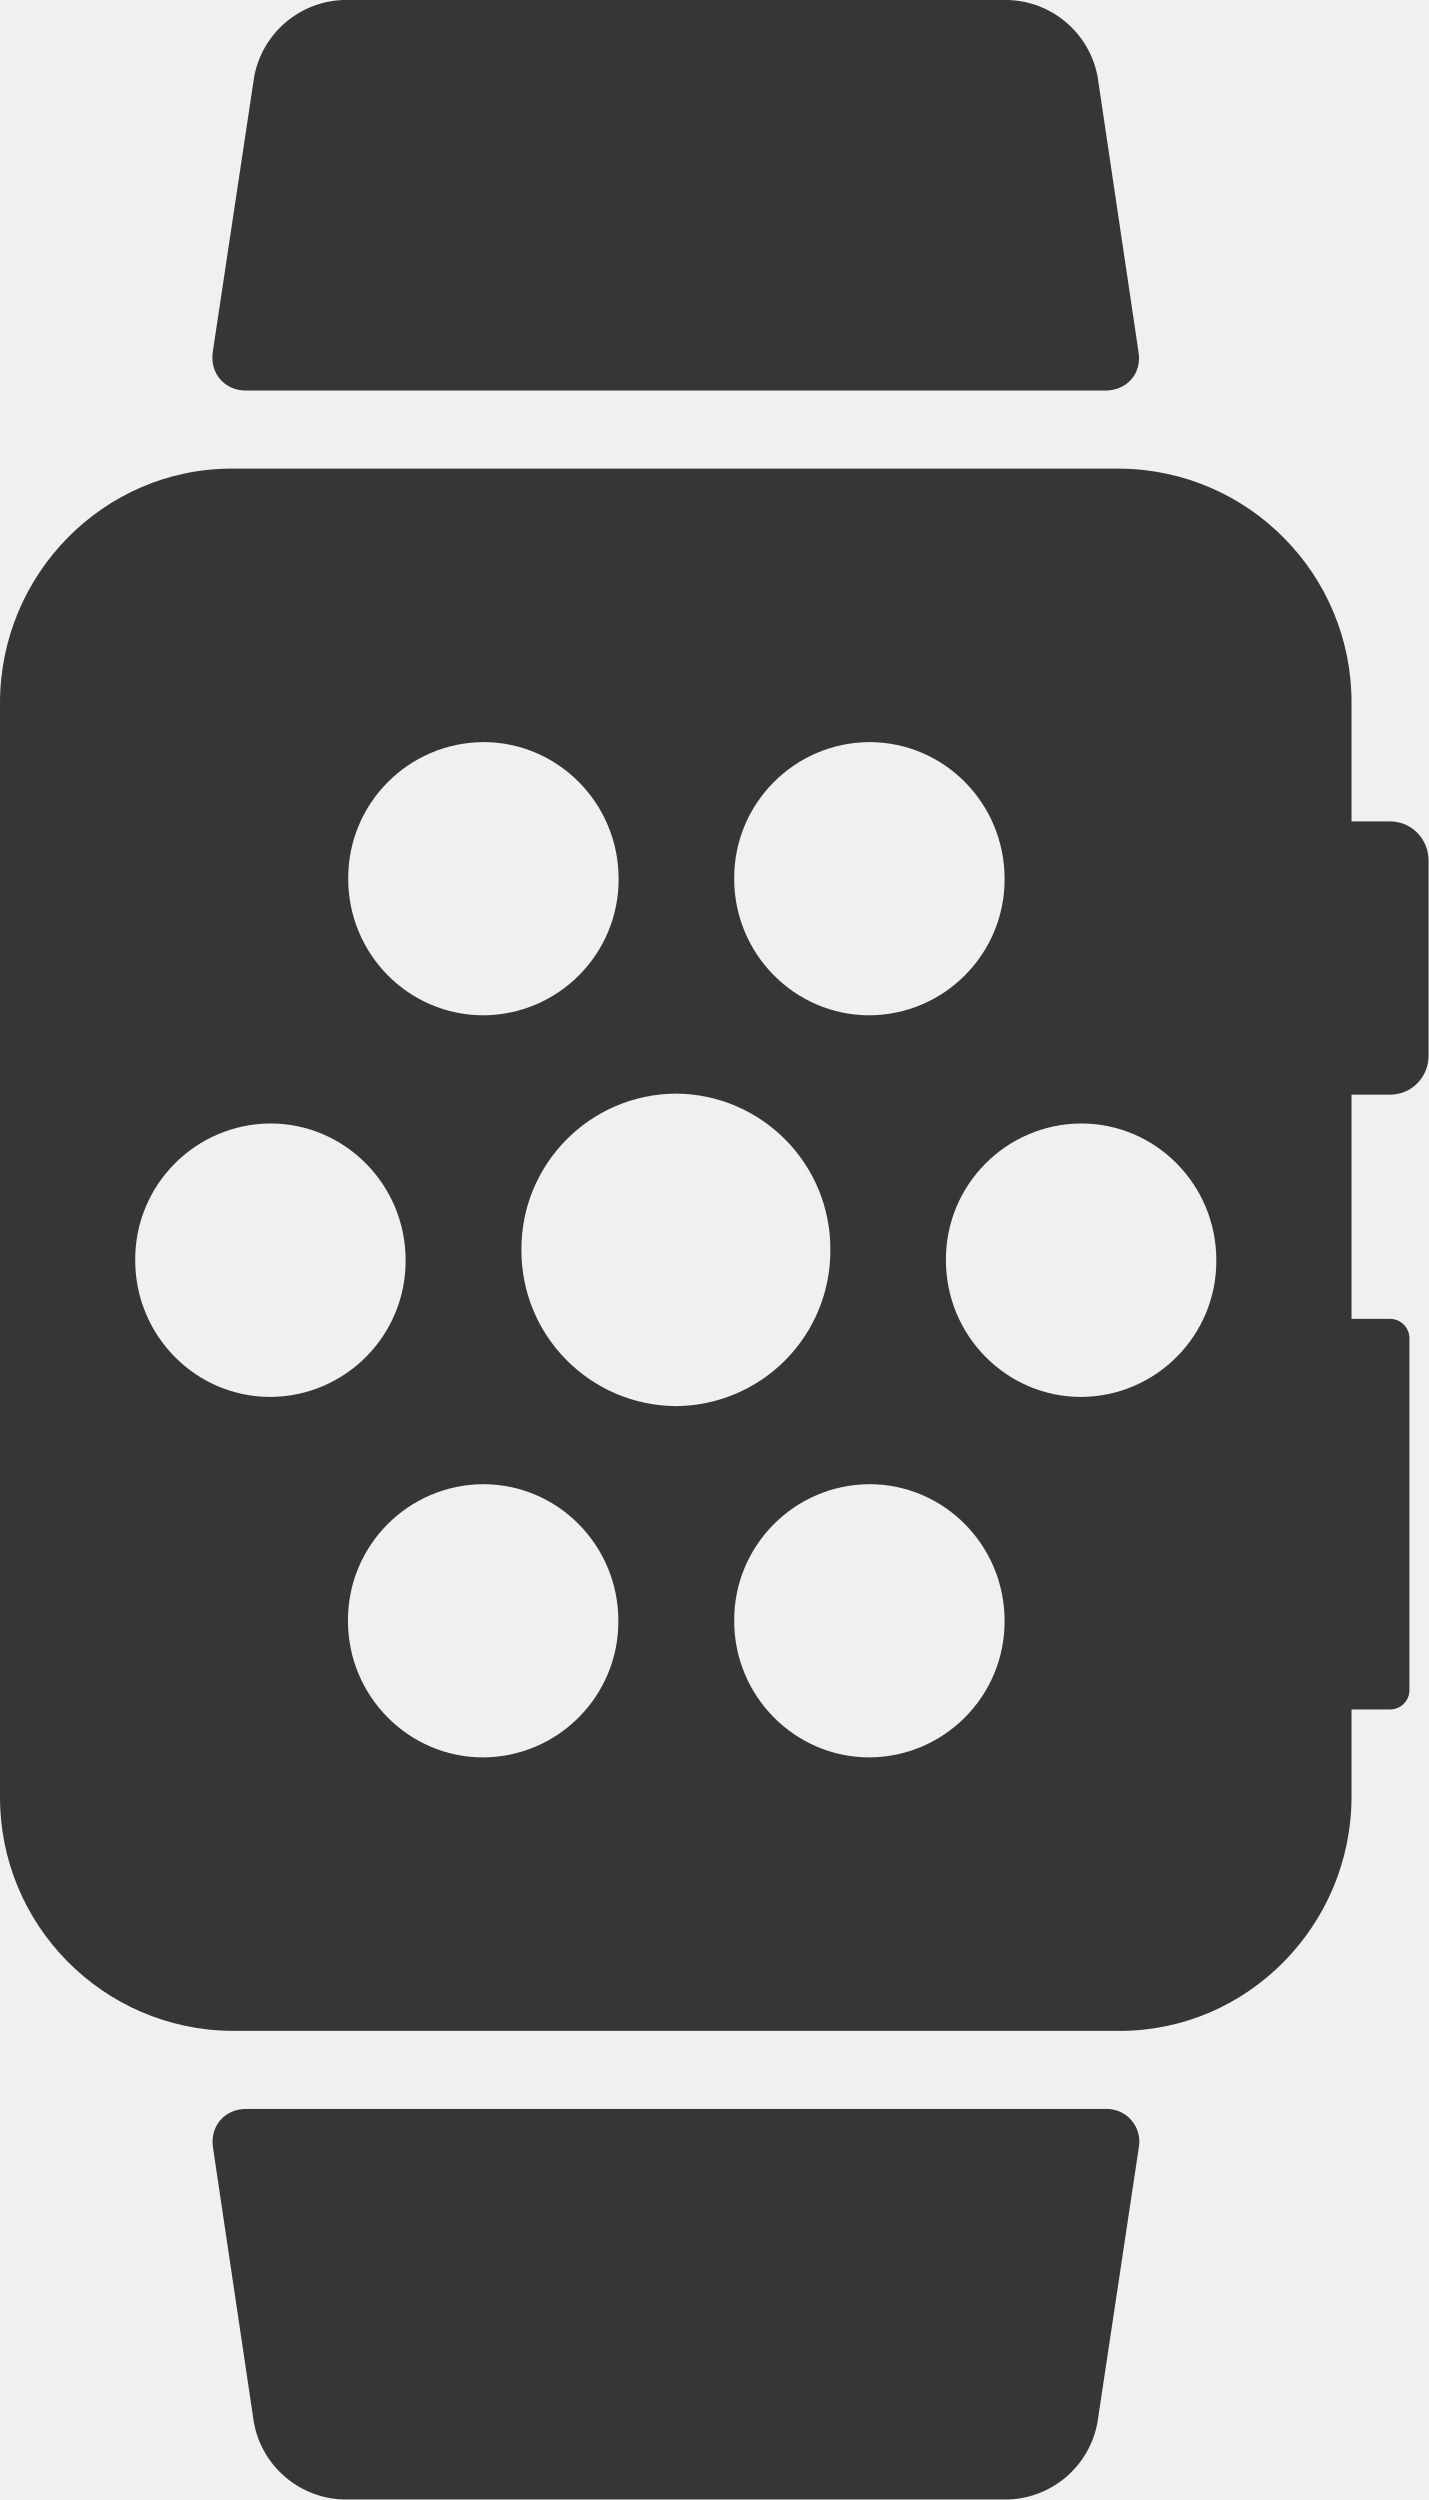
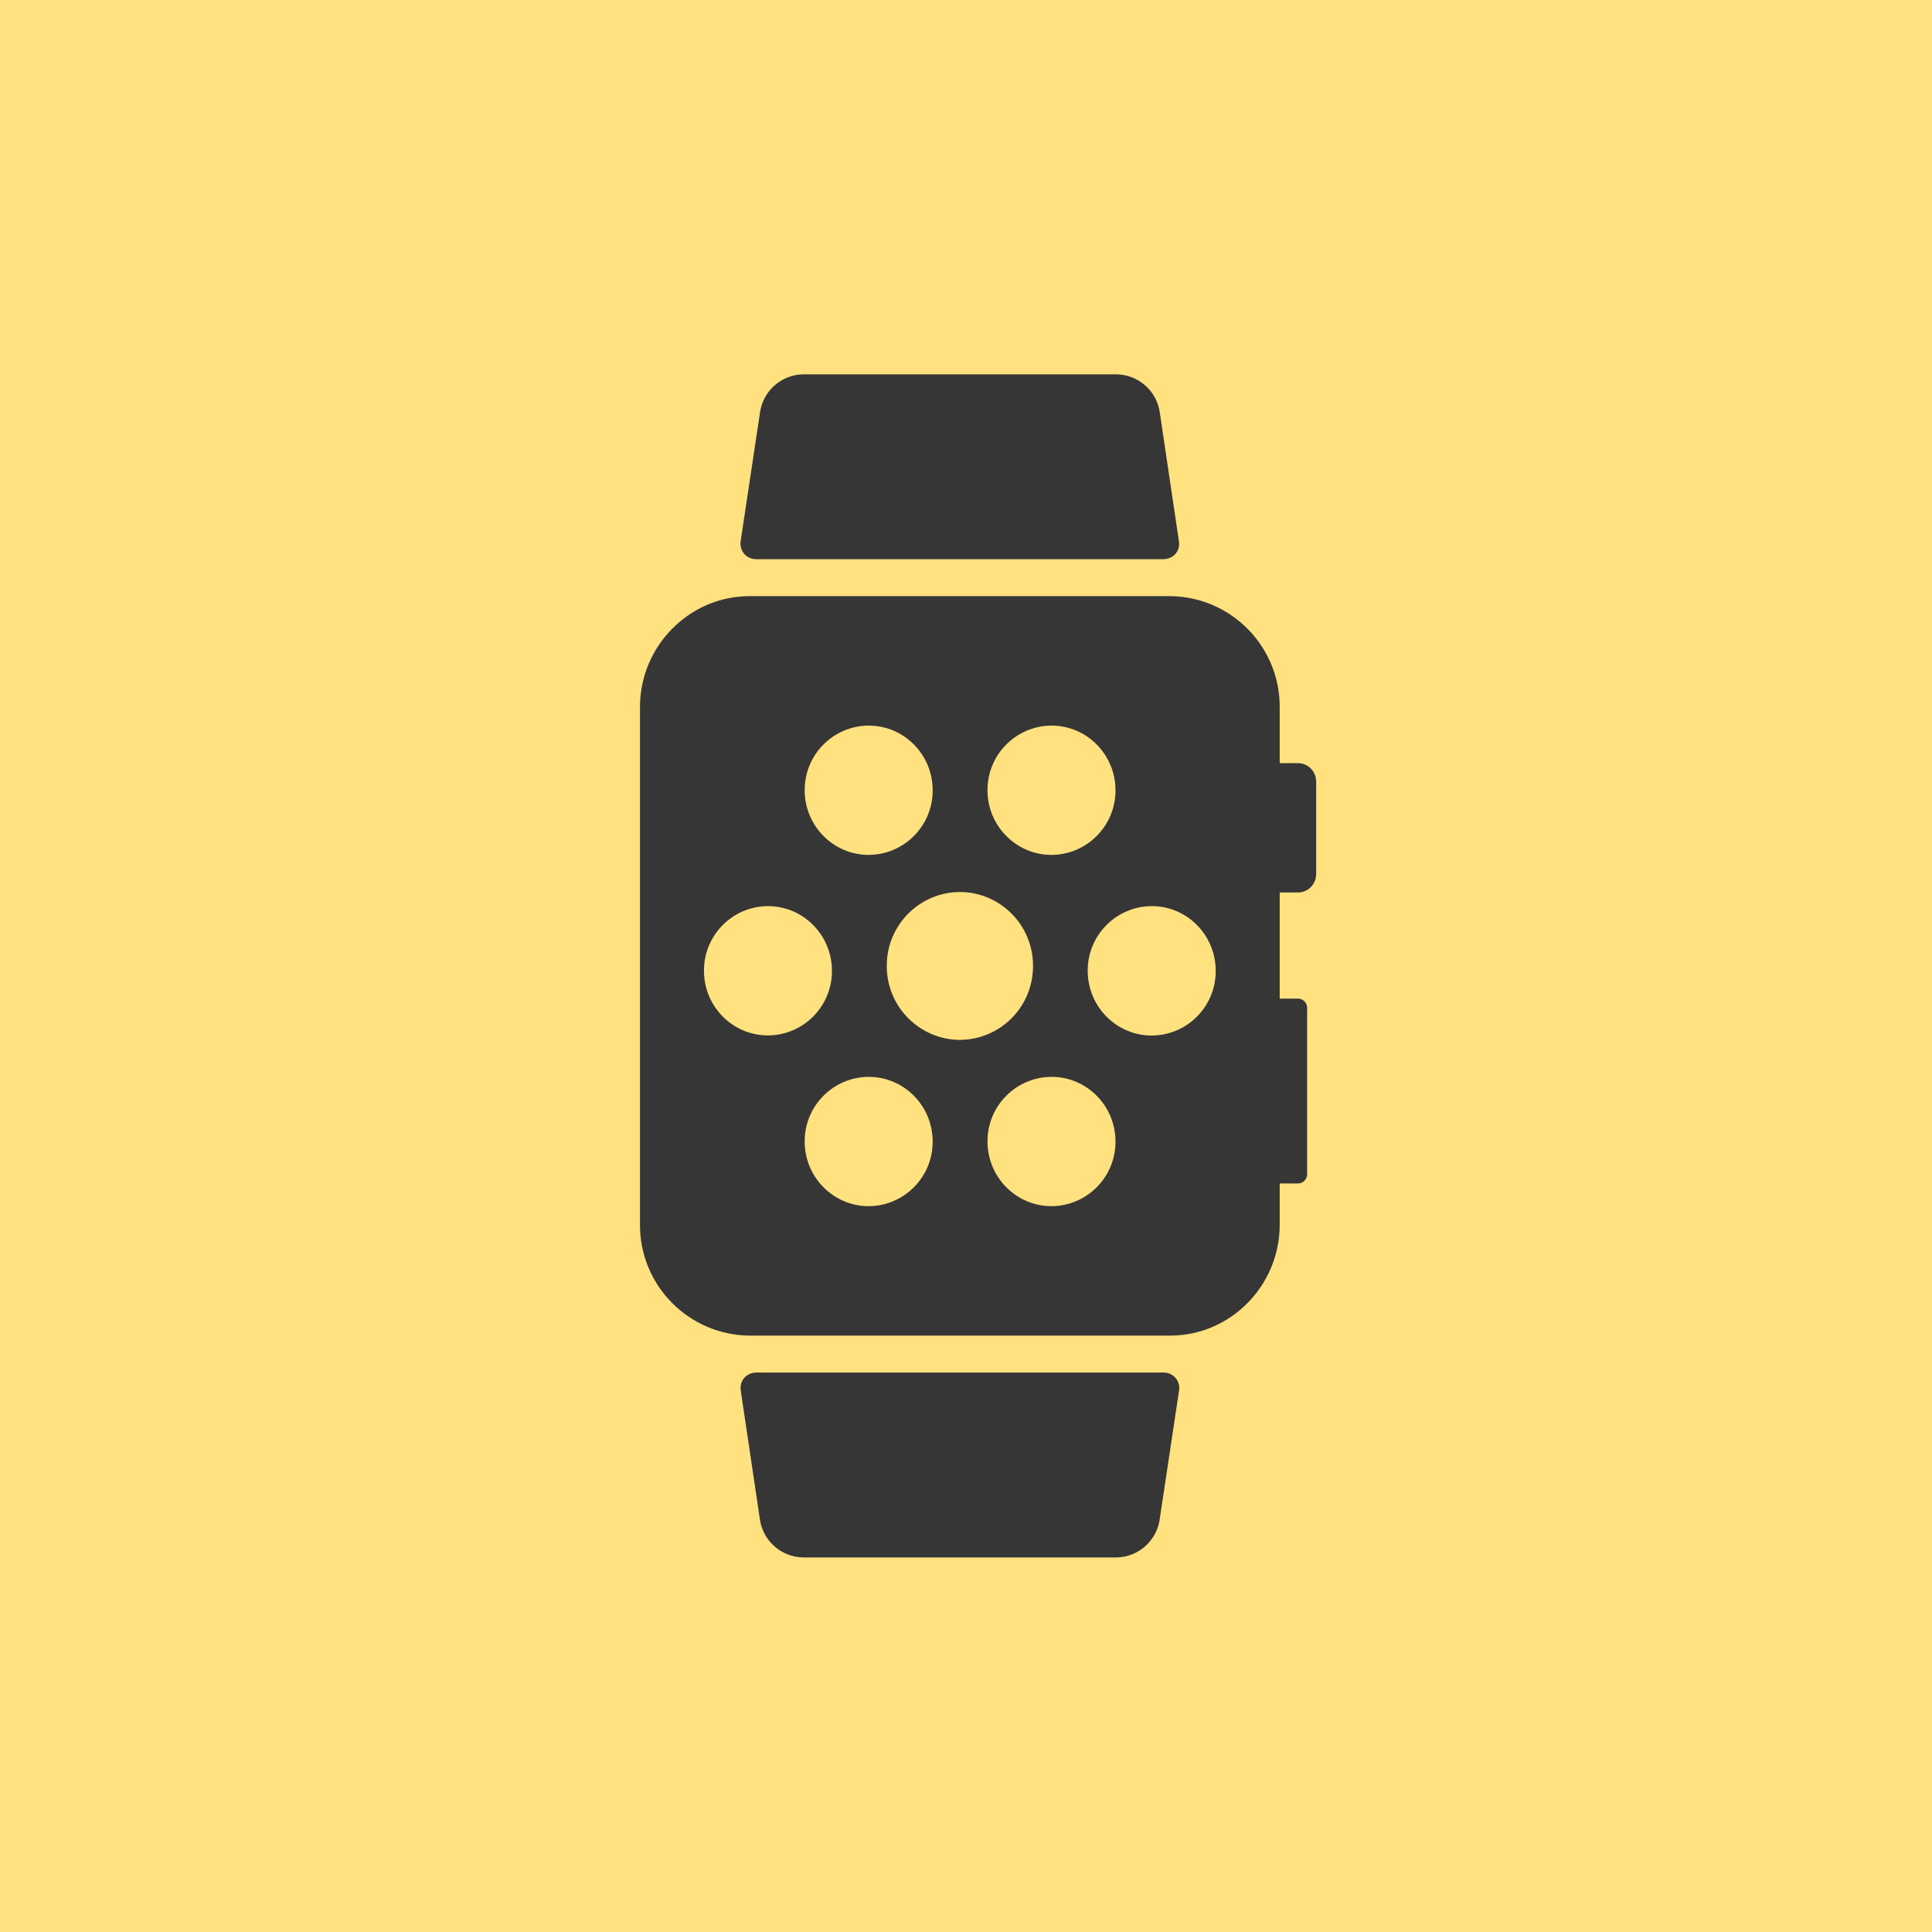
- <svg xmlns="http://www.w3.org/2000/svg" width="56" height="98" fill="none">
-   <path d="M54.5 32.2h-1.52v-4.64a9.16 9.16 0 0 0-9.08-9.19H9.08c-5 0-9.08 4.13-9.08 9.19v42.86a9.16 9.16 0 0 0 9.08 9.19H43.9c5 0 9.08-4.13 9.08-9.19v-3.41h1.52c.41 0 .75-.34.75-.76V52.47a.76.76 0 0 0-.76-.77h-1.51v-8.79h1.52c.83 0 1.5-.68 1.5-1.53v-7.65c0-.84-.67-1.53-1.5-1.53Zm-20.42-3.11c2.93 0 5.3 2.4 5.3 5.36a5.33 5.33 0 0 1-5.3 5.35c-2.92 0-5.3-2.4-5.3-5.35a5.33 5.33 0 0 1 5.3-5.36Zm-15.13 0c2.92 0 5.3 2.4 5.3 5.36a5.33 5.33 0 0 1-5.3 5.35c-2.93 0-5.3-2.4-5.3-5.35a5.33 5.33 0 0 1 5.3-5.36ZM5.3 49.39a5.33 5.33 0 0 1 5.3-5.35c2.92 0 5.3 2.4 5.3 5.36a5.33 5.33 0 0 1-5.3 5.36c-2.93 0-5.3-2.4-5.3-5.36Zm13.64 19.5c-2.92 0-5.3-2.4-5.3-5.35a5.33 5.33 0 0 1 5.3-5.36c2.93 0 5.3 2.4 5.3 5.36a5.33 5.33 0 0 1-5.3 5.35Zm1.5-19.9a6.09 6.09 0 0 1 6.05-6.12 6.09 6.09 0 0 1 6.06 6.12 6.09 6.09 0 0 1-6.06 6.13 6.1 6.1 0 0 1-6.05-6.13Zm13.64 19.9c-2.92 0-5.3-2.4-5.3-5.35a5.33 5.33 0 0 1 5.3-5.36c2.93 0 5.3 2.4 5.3 5.36a5.33 5.33 0 0 1-5.3 5.35Zm8.3-14.13c-2.92 0-5.3-2.4-5.3-5.36a5.33 5.33 0 0 1 5.3-5.36c2.93 0 5.3 2.4 5.3 5.36a5.33 5.33 0 0 1-5.3 5.36ZM9.65 15.31h33.68c.85 0 1.44-.68 1.3-1.51l-1.6-10.77A3.68 3.68 0 0 0 39.5 0H13.47a3.68 3.68 0 0 0-3.51 3.03L8.34 13.8c-.12.83.46 1.51 1.3 1.51ZM43.33 82.67H9.65c-.85 0-1.43.68-1.3 1.52l1.6 10.76a3.68 3.68 0 0 0 3.52 3.03h26.04a3.68 3.68 0 0 0 3.51-3.02l1.62-10.77a1.28 1.28 0 0 0-1.3-1.52Z" fill="#363636" />
+ <svg xmlns="http://www.w3.org/2000/svg" width="160" height="160" fill="none">
+   <path fill="#FFE17F" d="M0 0h160v160H0z" />
+   <g clip-path="url(#a)" fill="#363636">
+     <path d="M107.5 63.2h-1.52v-4.64a9.16 9.16 0 0 0-9.08-9.19H62.08c-5 0-9.08 4.14-9.08 9.19v42.86a9.16 9.16 0 0 0 9.08 9.19H96.9c5 0 9.08-4.13 9.08-9.19v-3.41h1.52c.41 0 .75-.34.75-.76V83.47a.76.76 0 0 0-.75-.77h-1.52v-8.79h1.52c.83 0 1.5-.69 1.5-1.53v-7.65c0-.84-.67-1.53-1.5-1.53Zm-20.42-3.11c2.93 0 5.3 2.4 5.3 5.36a5.33 5.33 0 0 1-5.3 5.35c-2.92 0-5.3-2.4-5.3-5.35a5.33 5.33 0 0 1 5.3-5.36Zm-15.14 0c2.93 0 5.3 2.4 5.3 5.36a5.33 5.33 0 0 1-5.3 5.35c-2.92 0-5.3-2.4-5.3-5.35a5.33 5.33 0 0 1 5.3-5.36ZM58.3 80.39a5.33 5.33 0 0 1 5.3-5.35c2.92 0 5.3 2.4 5.3 5.36a5.33 5.33 0 0 1-5.3 5.35c-2.93 0-5.3-2.4-5.3-5.35Zm13.64 19.5c-2.92 0-5.3-2.4-5.3-5.35a5.33 5.33 0 0 1 5.3-5.36c2.93 0 5.3 2.4 5.3 5.36a5.33 5.33 0 0 1-5.3 5.35Zm1.5-19.9a6.09 6.09 0 0 1 6.05-6.12 6.09 6.09 0 0 1 6.06 6.12 6.09 6.09 0 0 1-6.06 6.13 6.1 6.1 0 0 1-6.05-6.13Zm13.64 19.9c-2.92 0-5.3-2.4-5.3-5.35a5.33 5.33 0 0 1 5.3-5.36c2.93 0 5.3 2.4 5.3 5.36a5.33 5.33 0 0 1-5.3 5.35Zm8.3-14.13c-2.92 0-5.3-2.4-5.3-5.36a5.33 5.33 0 0 1 5.3-5.36c2.93 0 5.3 2.4 5.3 5.36a5.33 5.33 0 0 1-5.3 5.36ZM62.65 46.31h33.68c.85 0 1.44-.68 1.3-1.51l-1.6-10.77A3.68 3.68 0 0 0 92.5 31H66.47a3.68 3.68 0 0 0-3.51 3.03L61.34 44.8c-.12.83.46 1.51 1.3 1.51ZM96.33 113.67H62.65c-.85 0-1.43.68-1.3 1.52l1.6 10.76a3.68 3.68 0 0 0 3.52 3.03H92.5a3.68 3.68 0 0 0 3.52-3.02l1.62-10.77a1.28 1.28 0 0 0-1.3-1.52Z" />
+   </g>
+   <defs>
+     <clipPath id="a">
+       <path fill="#fff" transform="translate(53 31)" d="M0 0h56v98H0z" />
+     </clipPath>
+   </defs>
</svg>
